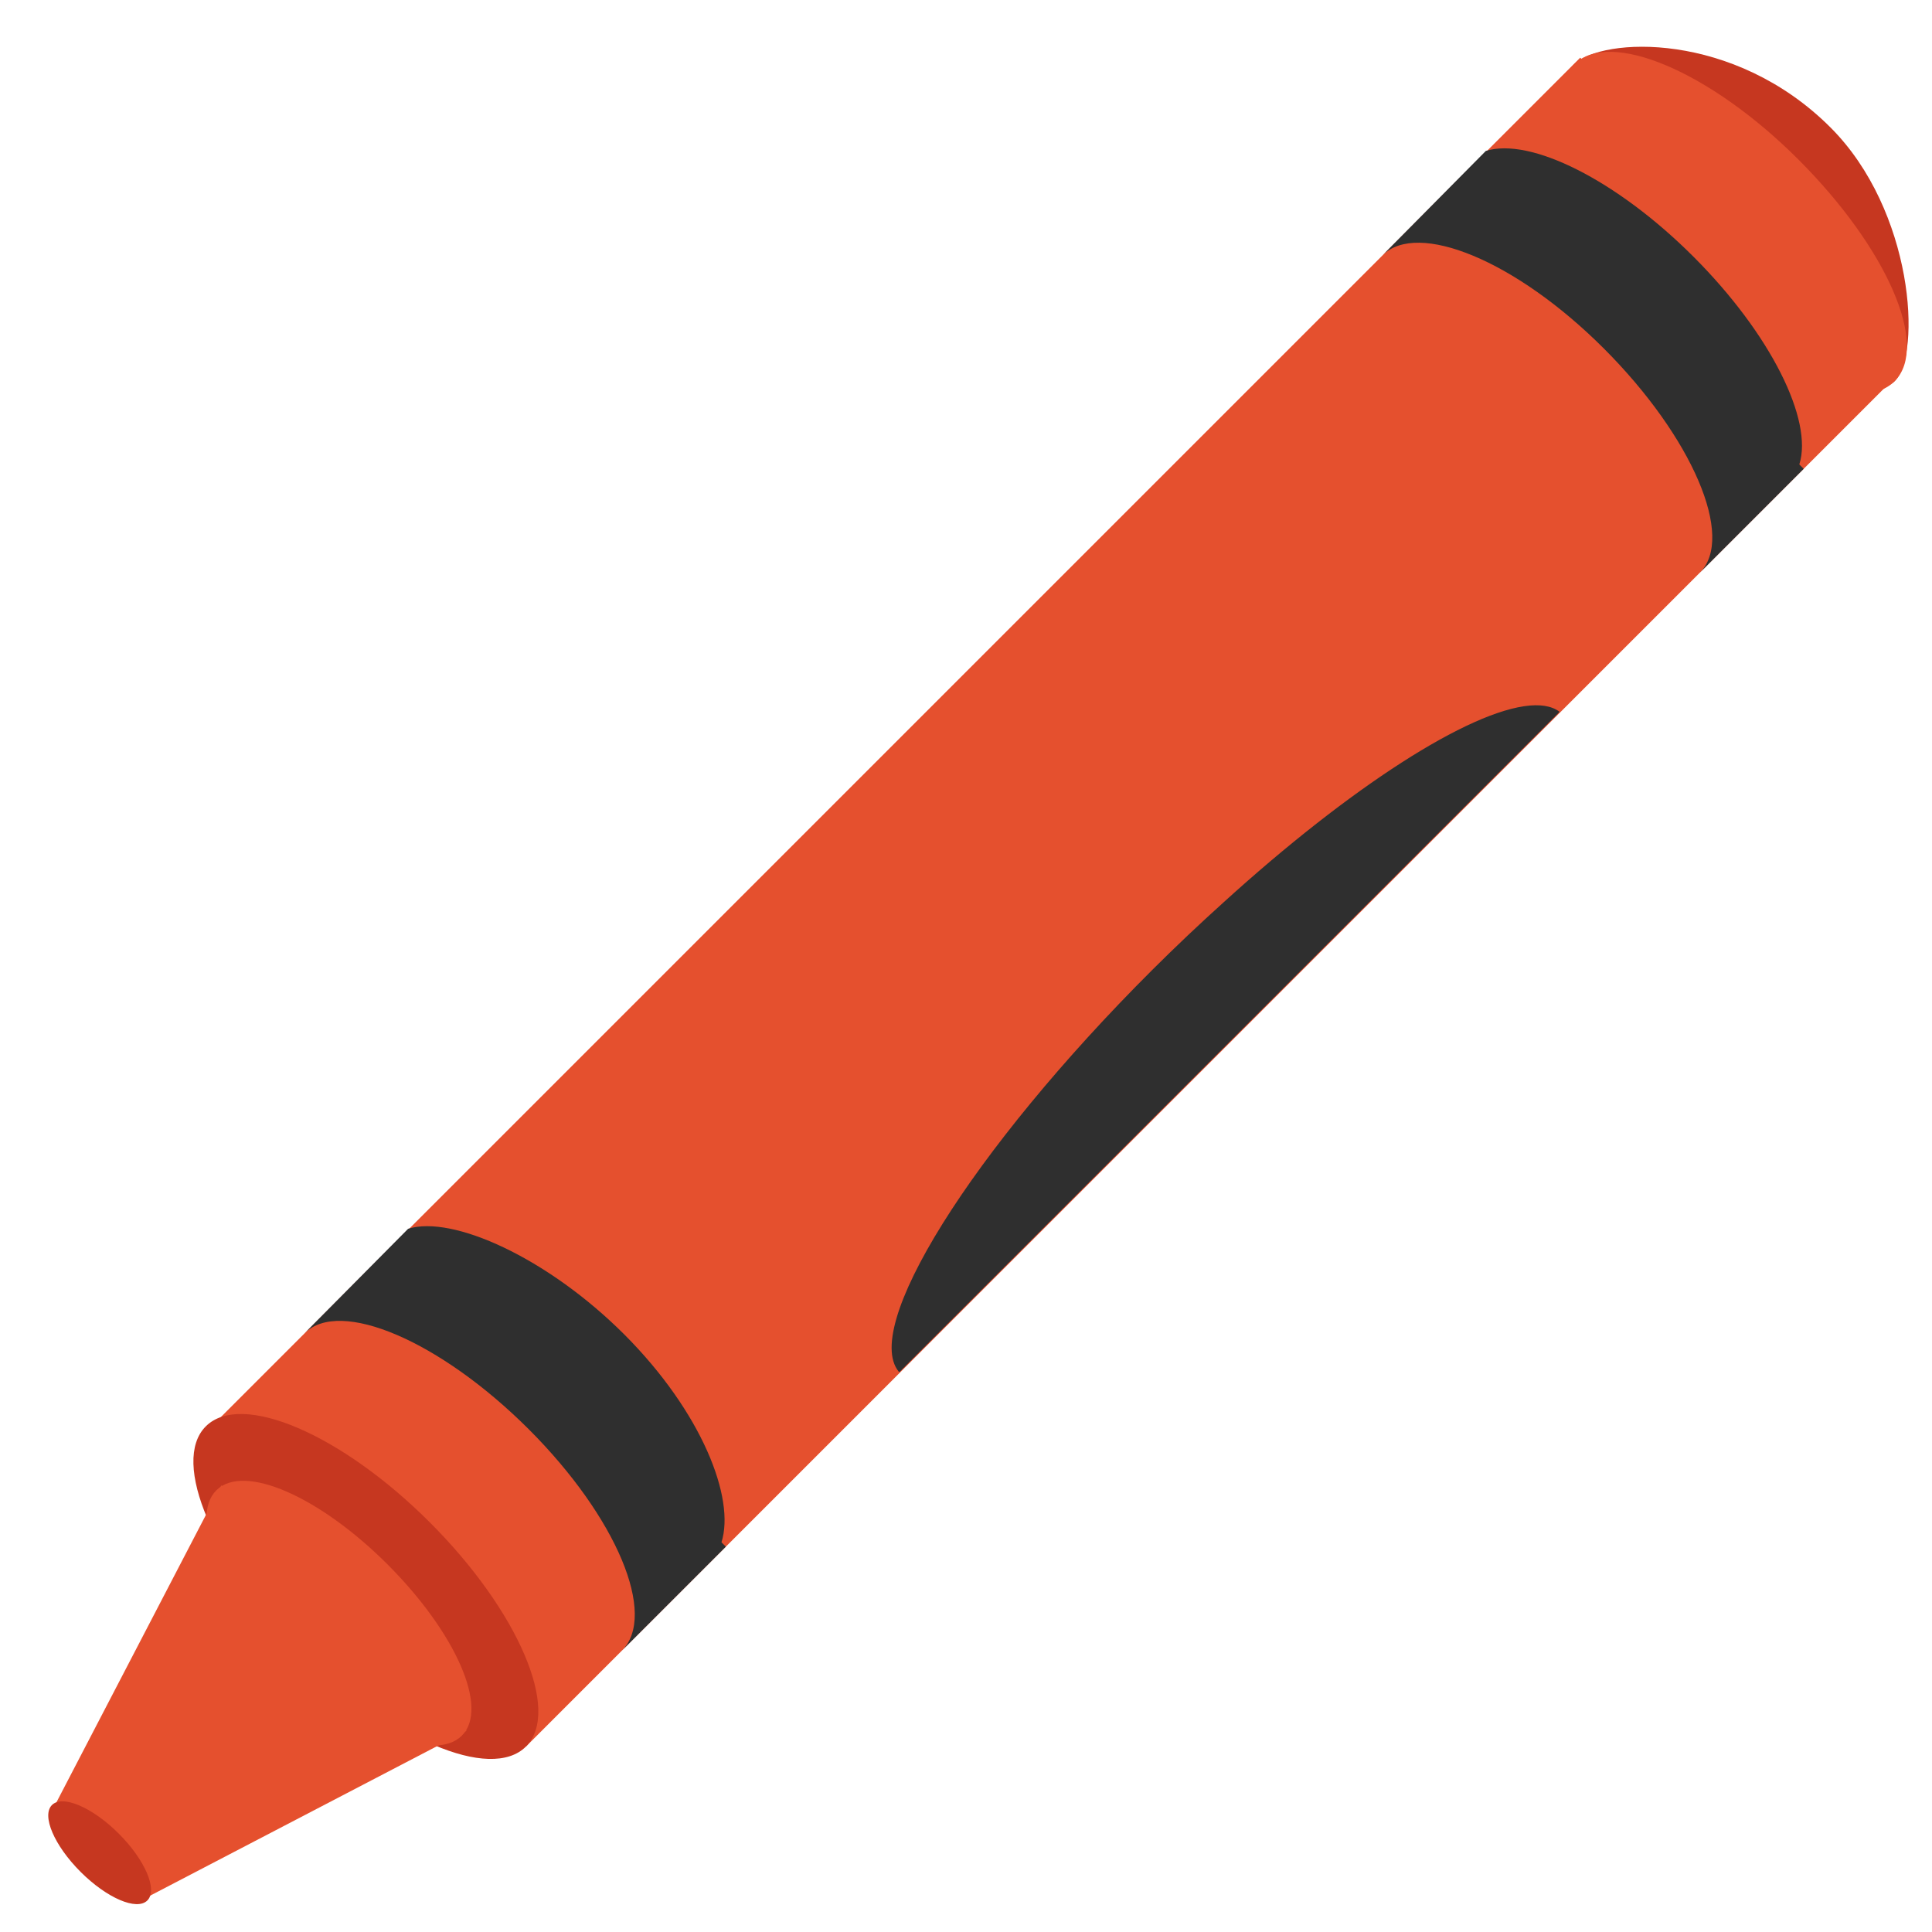
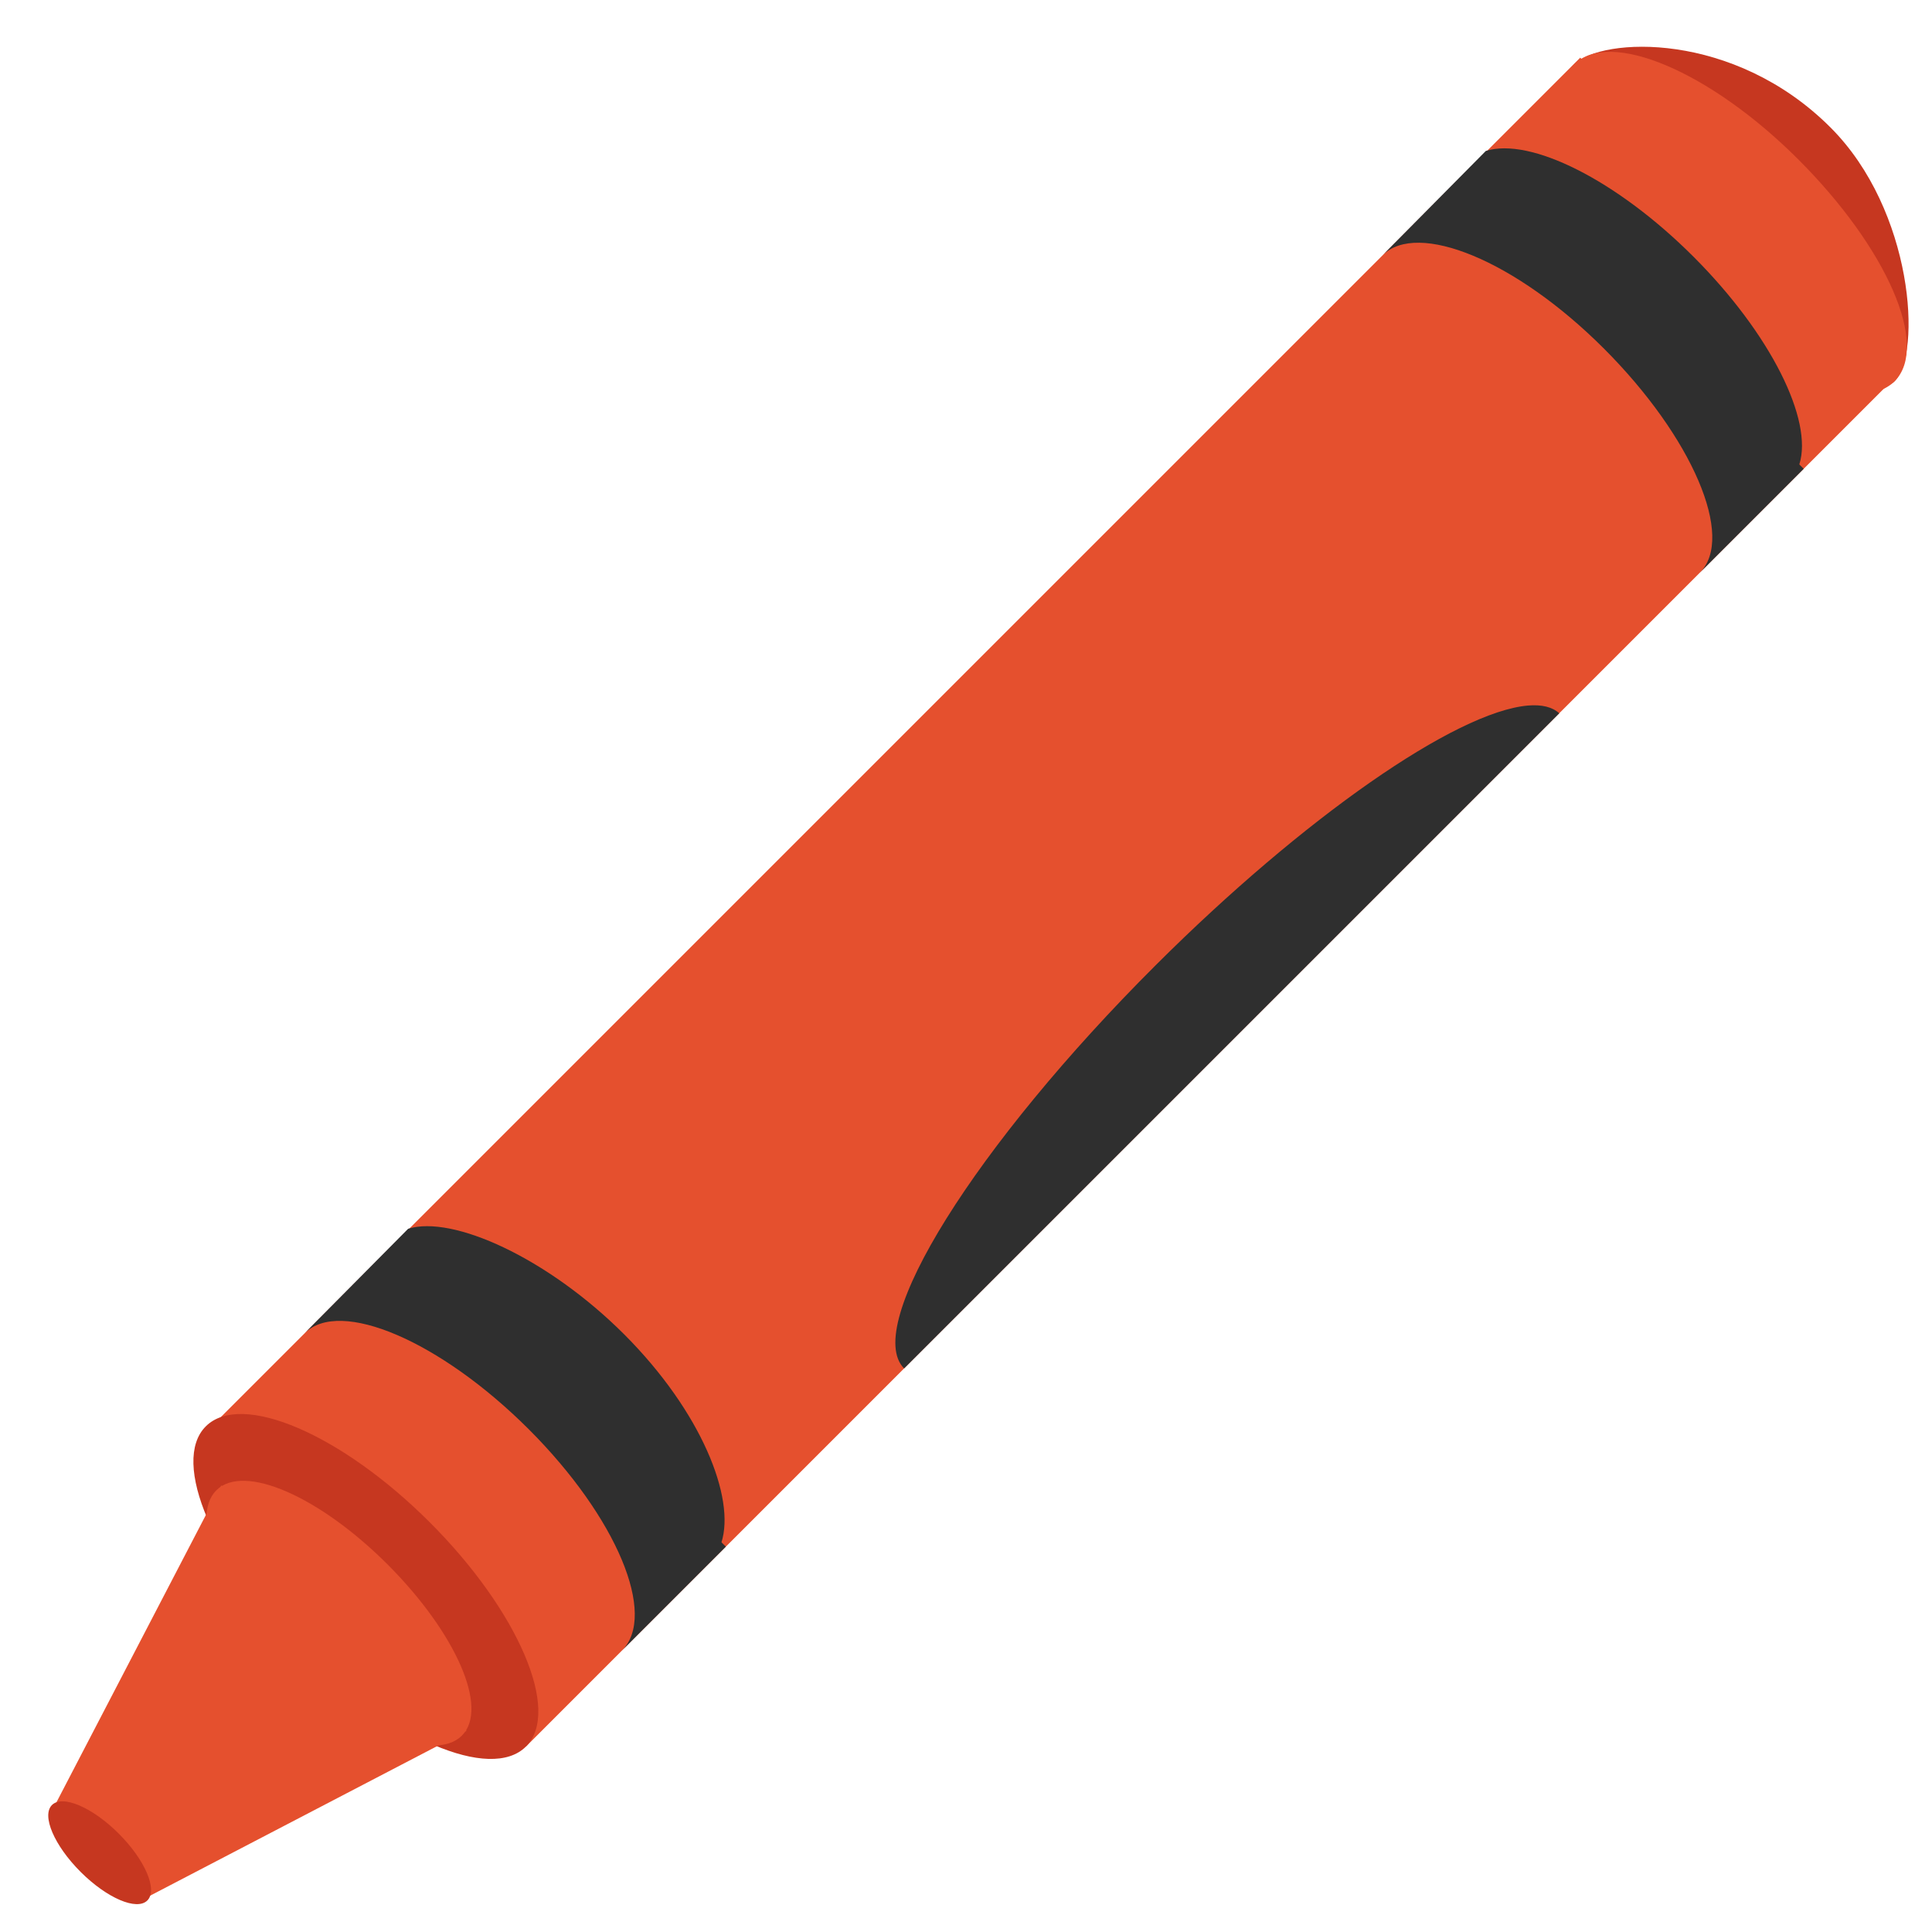
<svg xmlns="http://www.w3.org/2000/svg" xmlns:xlink="http://www.w3.org/1999/xlink" version="1.1" id="レイヤー_1" x="0px" y="0px" viewBox="0 0 128 128" style="enable-background:new 0 0 128 128;" xml:space="preserve">
  <defs id="defs33" />
  <rect x="54.9" y="-4.48" transform="matrix(-0.7071 -0.7071 0.7071 -0.7071 76.8339 151.3653)" style="fill:#E5502E;" width="29.73" height="128.51" id="rect3" />
  <path style="fill:#C63720;" d="M125.52,25.26c-1.81,1.81-7.01-5.5-11.53-10.02s-11.49-9.17-9.68-10.98  c1.81-1.81,10.56-2.23,16.97,4.19C126.78,13.95,127.33,23.45,125.52,25.26z" id="path5" />
  <path style="fill:#E5502E;" d="M125.52,25.26c-2.34,2.34-9.73-0.11-15.58-5.97S101.96,6.6,104.3,4.26  c2.34-2.34,8.99,0.45,14.85,6.31S127.86,22.92,125.52,25.26z" id="path7" />
  <ellipse transform="matrix(0.7071 -0.7071 0.7071 0.7071 -67.224 47.9244)" style="fill:#C63720;" cx="24.24" cy="105.11" rx="6" ry="15" id="ellipse9" />
  <path style="fill:#2F2F2F;" d="M20.18,88.33c2.34-2.34,8.99,0.51,14.85,6.36c5.86,5.86,8.52,12.32,6.18,14.66l6.88-6.88l-0.29-0.29  c0.93-2.93-1.32-8.64-6.43-13.76c-5.11-5.11-11.41-7.93-14.33-7.01L20.18,88.33z" id="path11" />
  <path style="fill:#2F2F2F;" d="M91.6,16.91c2.3-2.3,8.8,0.32,14.66,6.18c5.86,5.86,8.71,12.51,6.36,14.85l6.88-6.88l-0.29-0.29  c0.93-2.93-1.89-8.64-7.01-13.76c-5.11-5.11-10.83-7.93-13.76-7.01L91.6,16.91z" id="path13" />
  <path style="fill:#E5502E;" d="M30.6,114.99c-1.81,1.81-6.94-0.25-11.47-4.78s-6.61-9.66-4.8-11.47c1.81-1.81,6.83,0.39,11.36,4.92  C30.21,108.19,32.41,113.18,30.6,114.99z" id="path15" />
  <polygon style="fill:#E5502E;" points="9.53,125.81 30.91,114.67 14.66,98.41 3.53,119.81 " id="polygon17" />
  <ellipse transform="matrix(0.7071 -0.7071 0.7071 0.7071 -84.8605 40.6191)" style="fill:#C63720;" cx="6.6" cy="122.75" rx="1.79" ry="4.47" id="ellipse19" />
  <g id="g21">
    <defs id="defs23">
      <rect id="SVGID_1_" x="4.58" y="45.2" transform="matrix(0.7071 -0.7071 0.7071 0.7071 -22.3364 66.4806)" width="129" height="30" />
    </defs>
    <clipPath id="SVGID_2_">
      <use xlink:href="#SVGID_1_" style="overflow:visible;" id="use27" />
    </clipPath>
-     <path style="clip-path:url(#SVGID_2_);fill:#2F2F2F;" clip-path="url(#SVGID_2_)" d="M 101.354 46.744 A 7.15 30.7 45.073 0 0 81.053 59.793 A 7.15 30.7 45.073 0 0 76.342 64.258 A 7.15 30.7 45.073 0 0 59.656 91 A 7.15 30.7 45.073 0 0 82.141 78.477 A 7.15 30.7 45.073 0 0 86.811 74.051 A 7.15 30.7 45.073 0 0 103.496 47.309 A 7.15 30.7 45.073 0 0 101.354 46.744 z " id="ellipse29" />
  </g>
+   <path style="fill:#2f2f2f" d="M 101.231,46.744 A 7.15,30.7 45.073 0 0 76.589,63.926 7.15,30.7 45.073 0 0 59.899,90.664 L 103.305,47.258 a 7.15,30.7 45.073 0 0 -2.074,-0.514 z" id="path4195" />
</svg>
